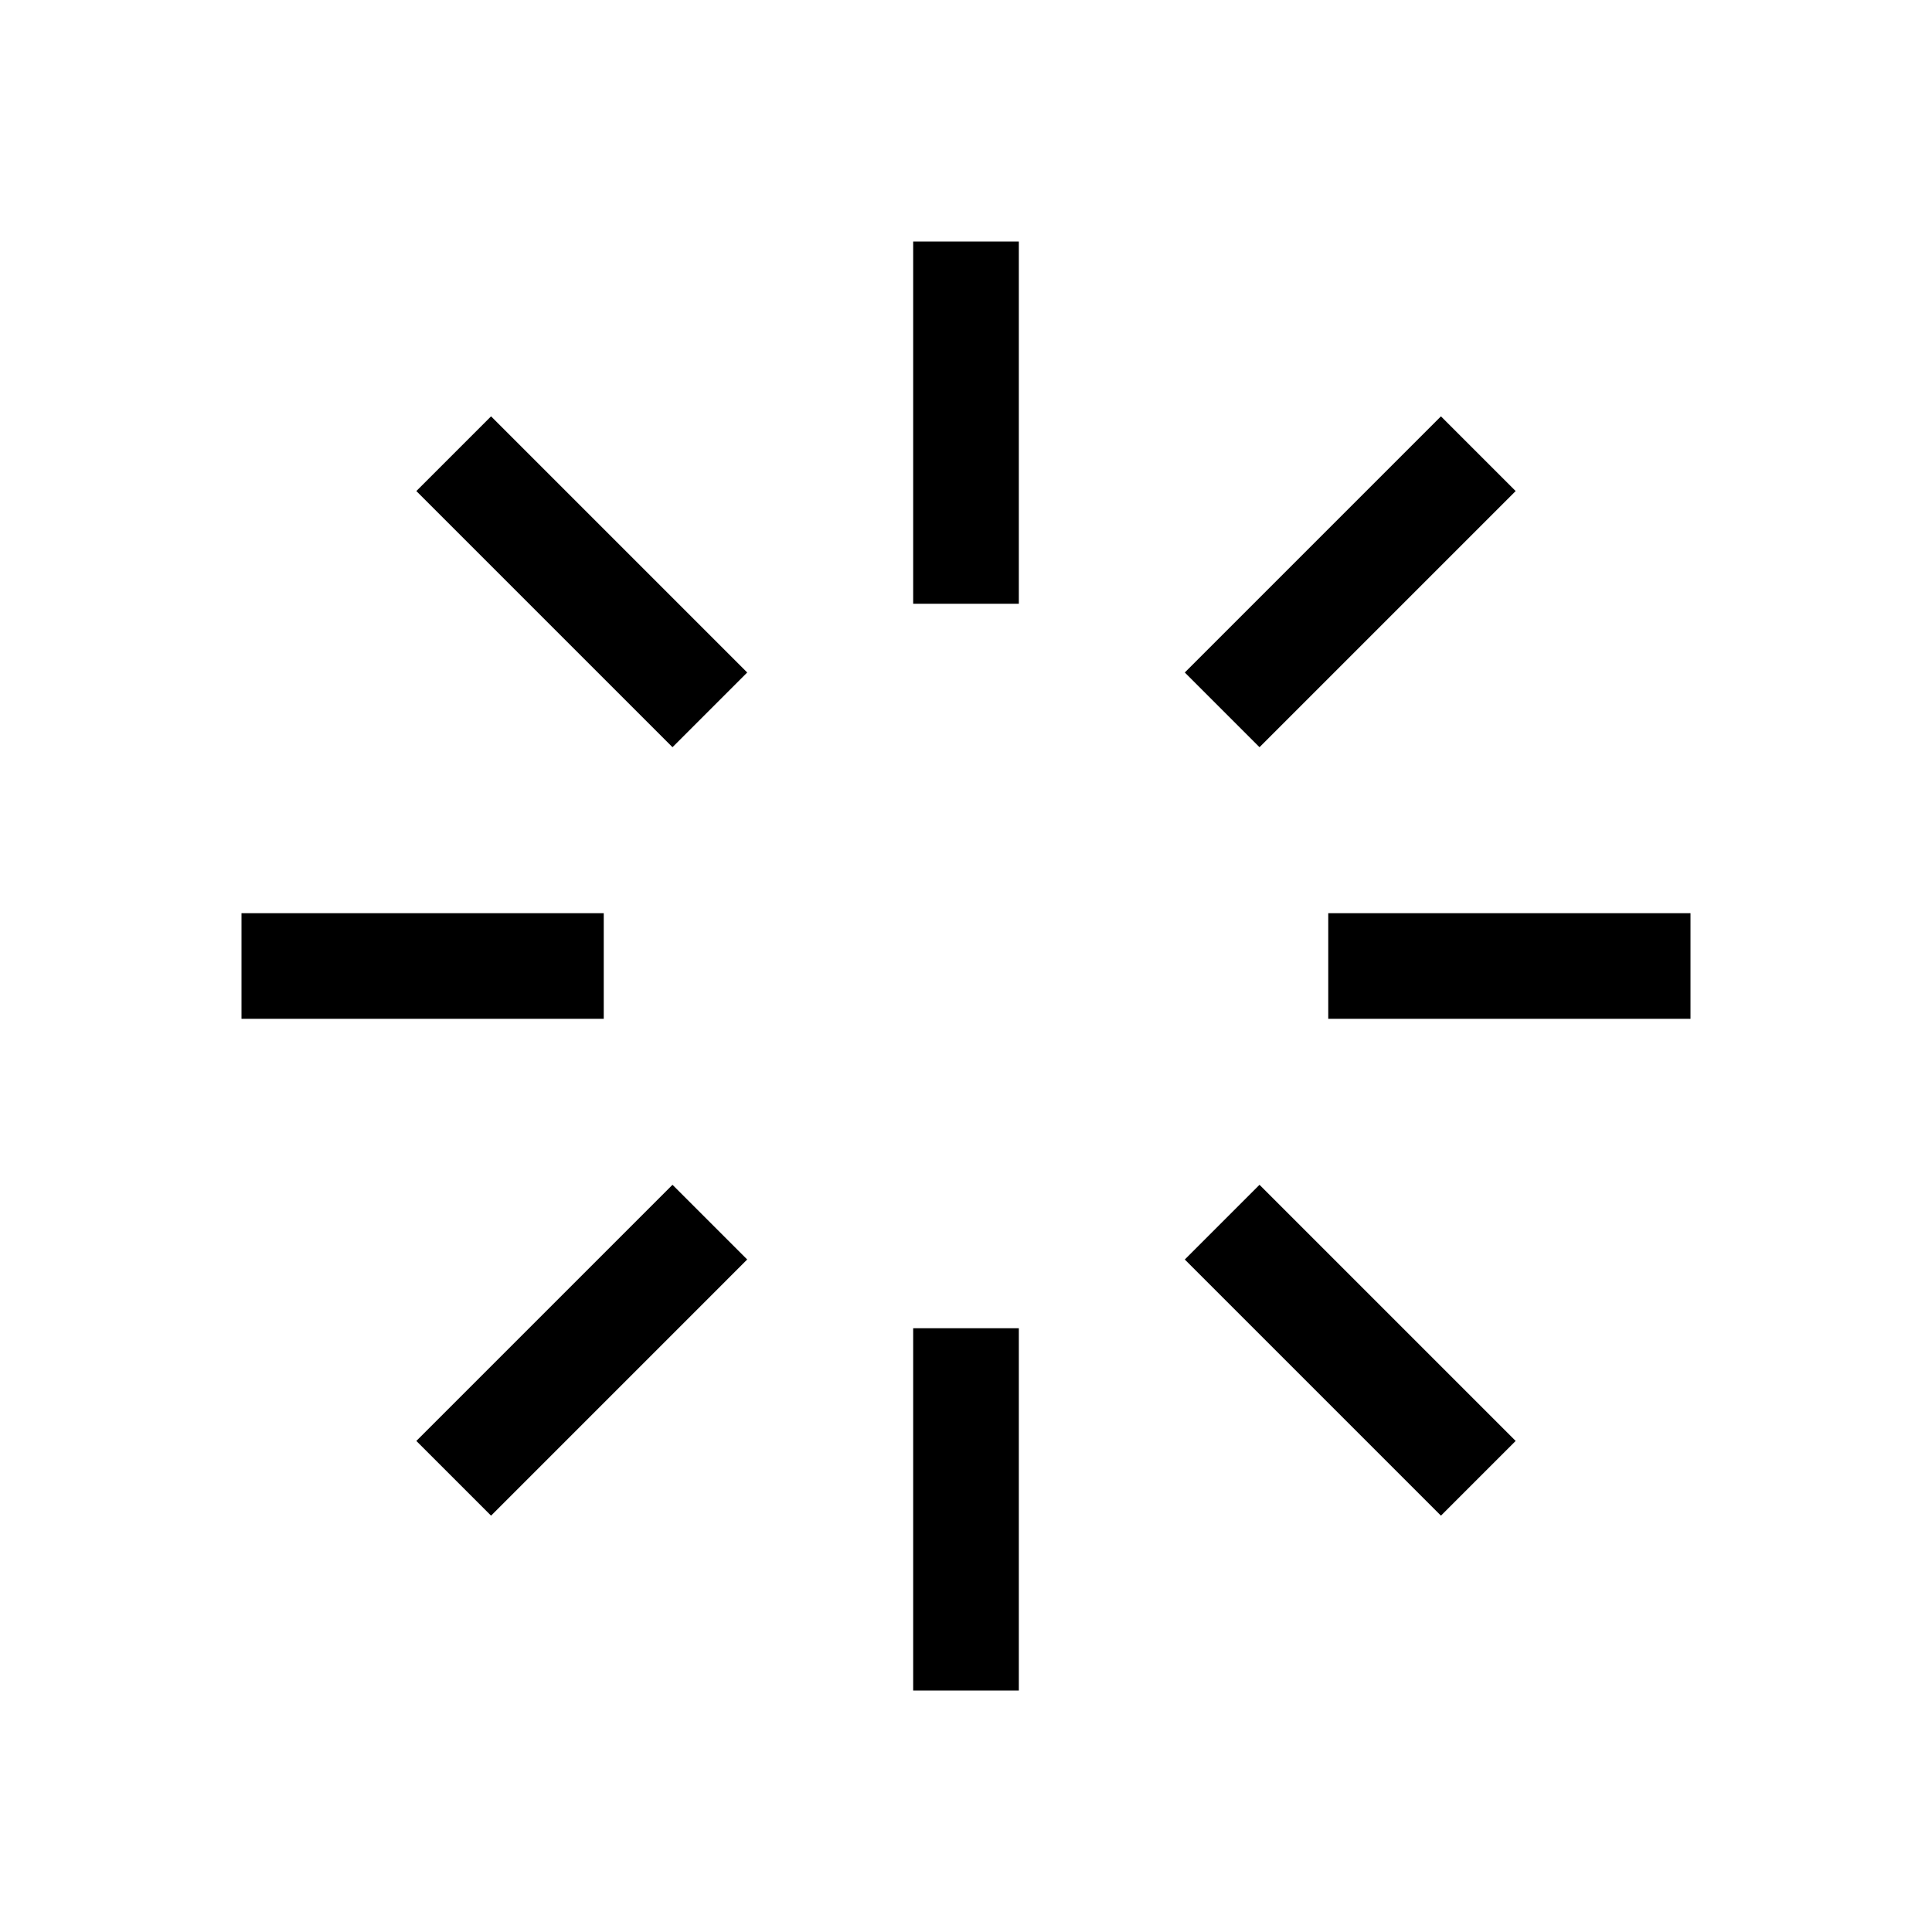
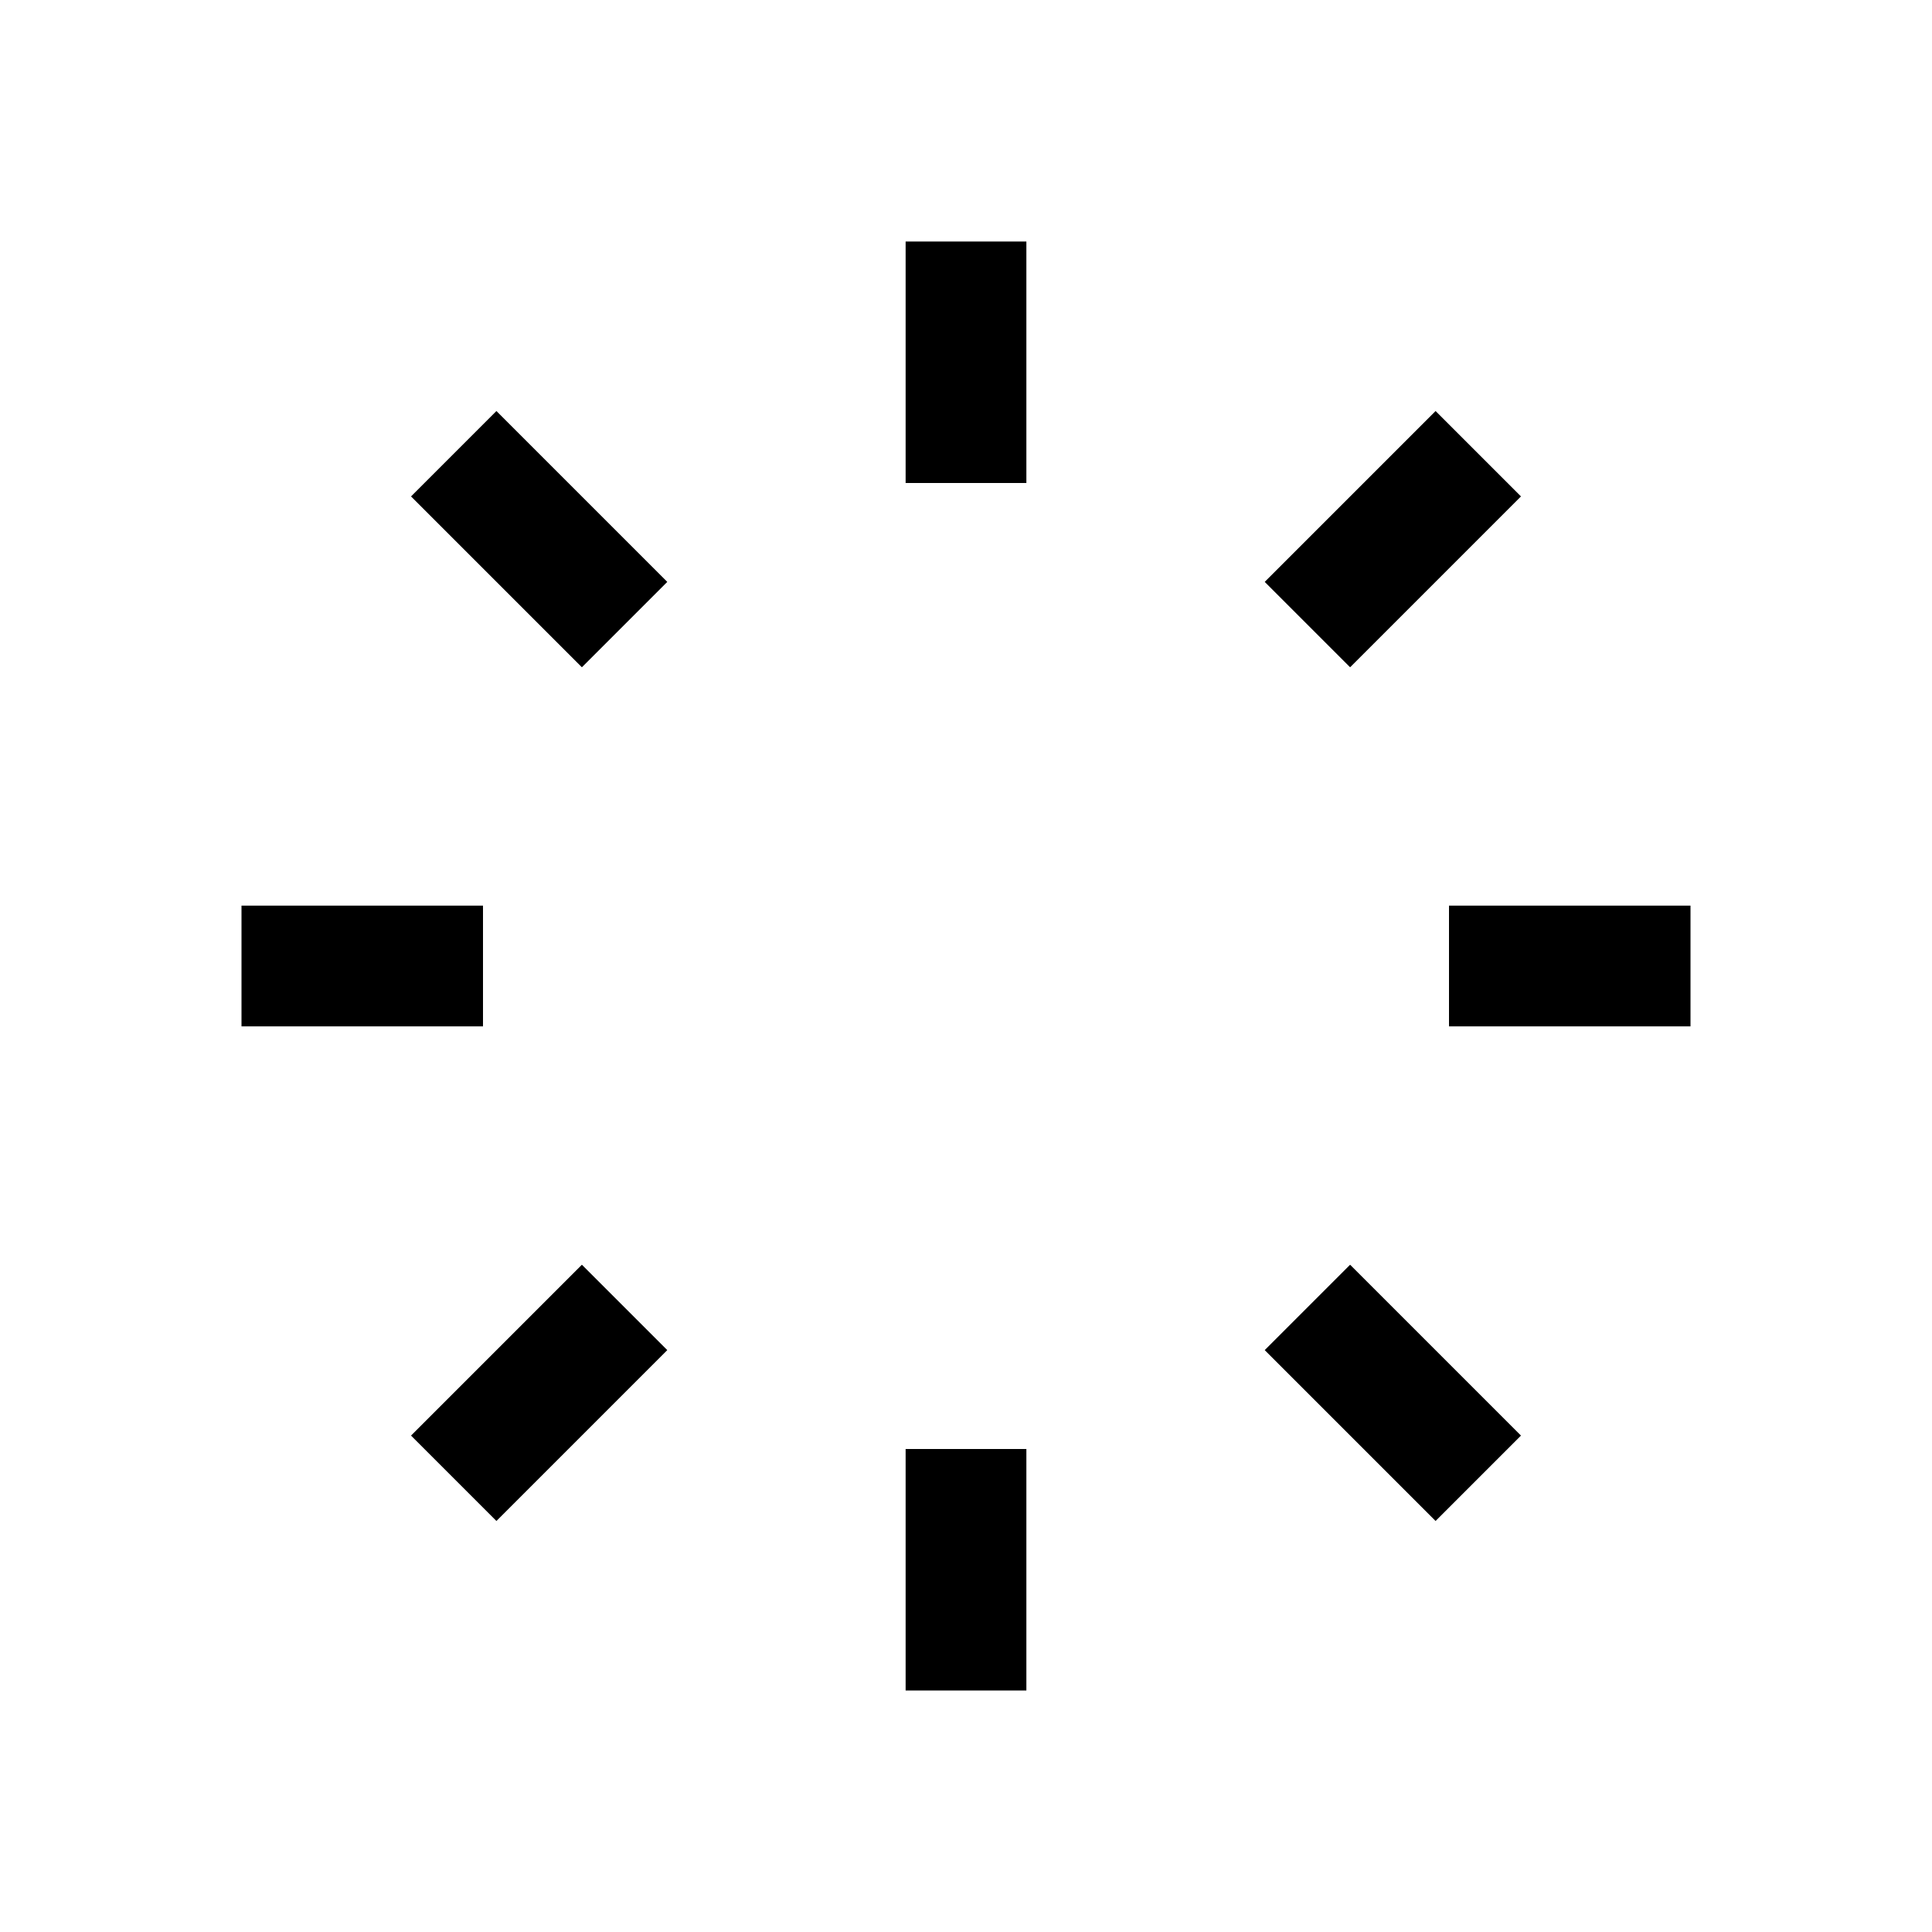
- <svg xmlns="http://www.w3.org/2000/svg" viewBox="0 0 512 512">
-   <path fill="none" stroke="#000" stroke-width="28" stroke-miterlimit="10" d="M256 64v96M256 448v-96M448 256h-96M64 256h96M391.765 120.235l-67.882 67.882M120.235 391.765l67.882-67.883M391.765 391.765l-67.882-67.882M120.235 120.235l67.882 67.882" />
+ <svg xmlns="http://www.w3.org/2000/svg" id="Ebene_1" data-name="Ebene 1" viewBox="0 0 64 64">
+   <line x1="32" y1="8" x2="32" y2="16" style="fill:none;stroke:#000;stroke-miterlimit:10;stroke-width:4px" />
+   <line x1="32" y1="56" x2="32" y2="48" style="fill:none;stroke:#000;stroke-miterlimit:10;stroke-width:4px" />
+   <line x1="56" y1="32" x2="48" y2="32" style="fill:none;stroke:#000;stroke-miterlimit:10;stroke-width:4px" />
+   <line x1="8" y1="32" x2="16" y2="32" style="fill:none;stroke:#000;stroke-miterlimit:10;stroke-width:4px" />
+   <line x1="48.97" y1="15.03" x2="43.31" y2="20.69" style="fill:none;stroke:#000;stroke-miterlimit:10;stroke-width:4px" />
+   <line x1="15.03" y1="48.97" x2="20.69" y2="43.31" style="fill:none;stroke:#000;stroke-miterlimit:10;stroke-width:4px" />
+   <line x1="48.97" y1="48.97" x2="43.31" y2="43.31" style="fill:none;stroke:#000;stroke-miterlimit:10;stroke-width:4px" />
+   <line x1="15.03" y1="15.03" x2="20.69" y2="20.69" style="fill:none;stroke:#000;stroke-miterlimit:10;stroke-width:4px" />
</svg>
